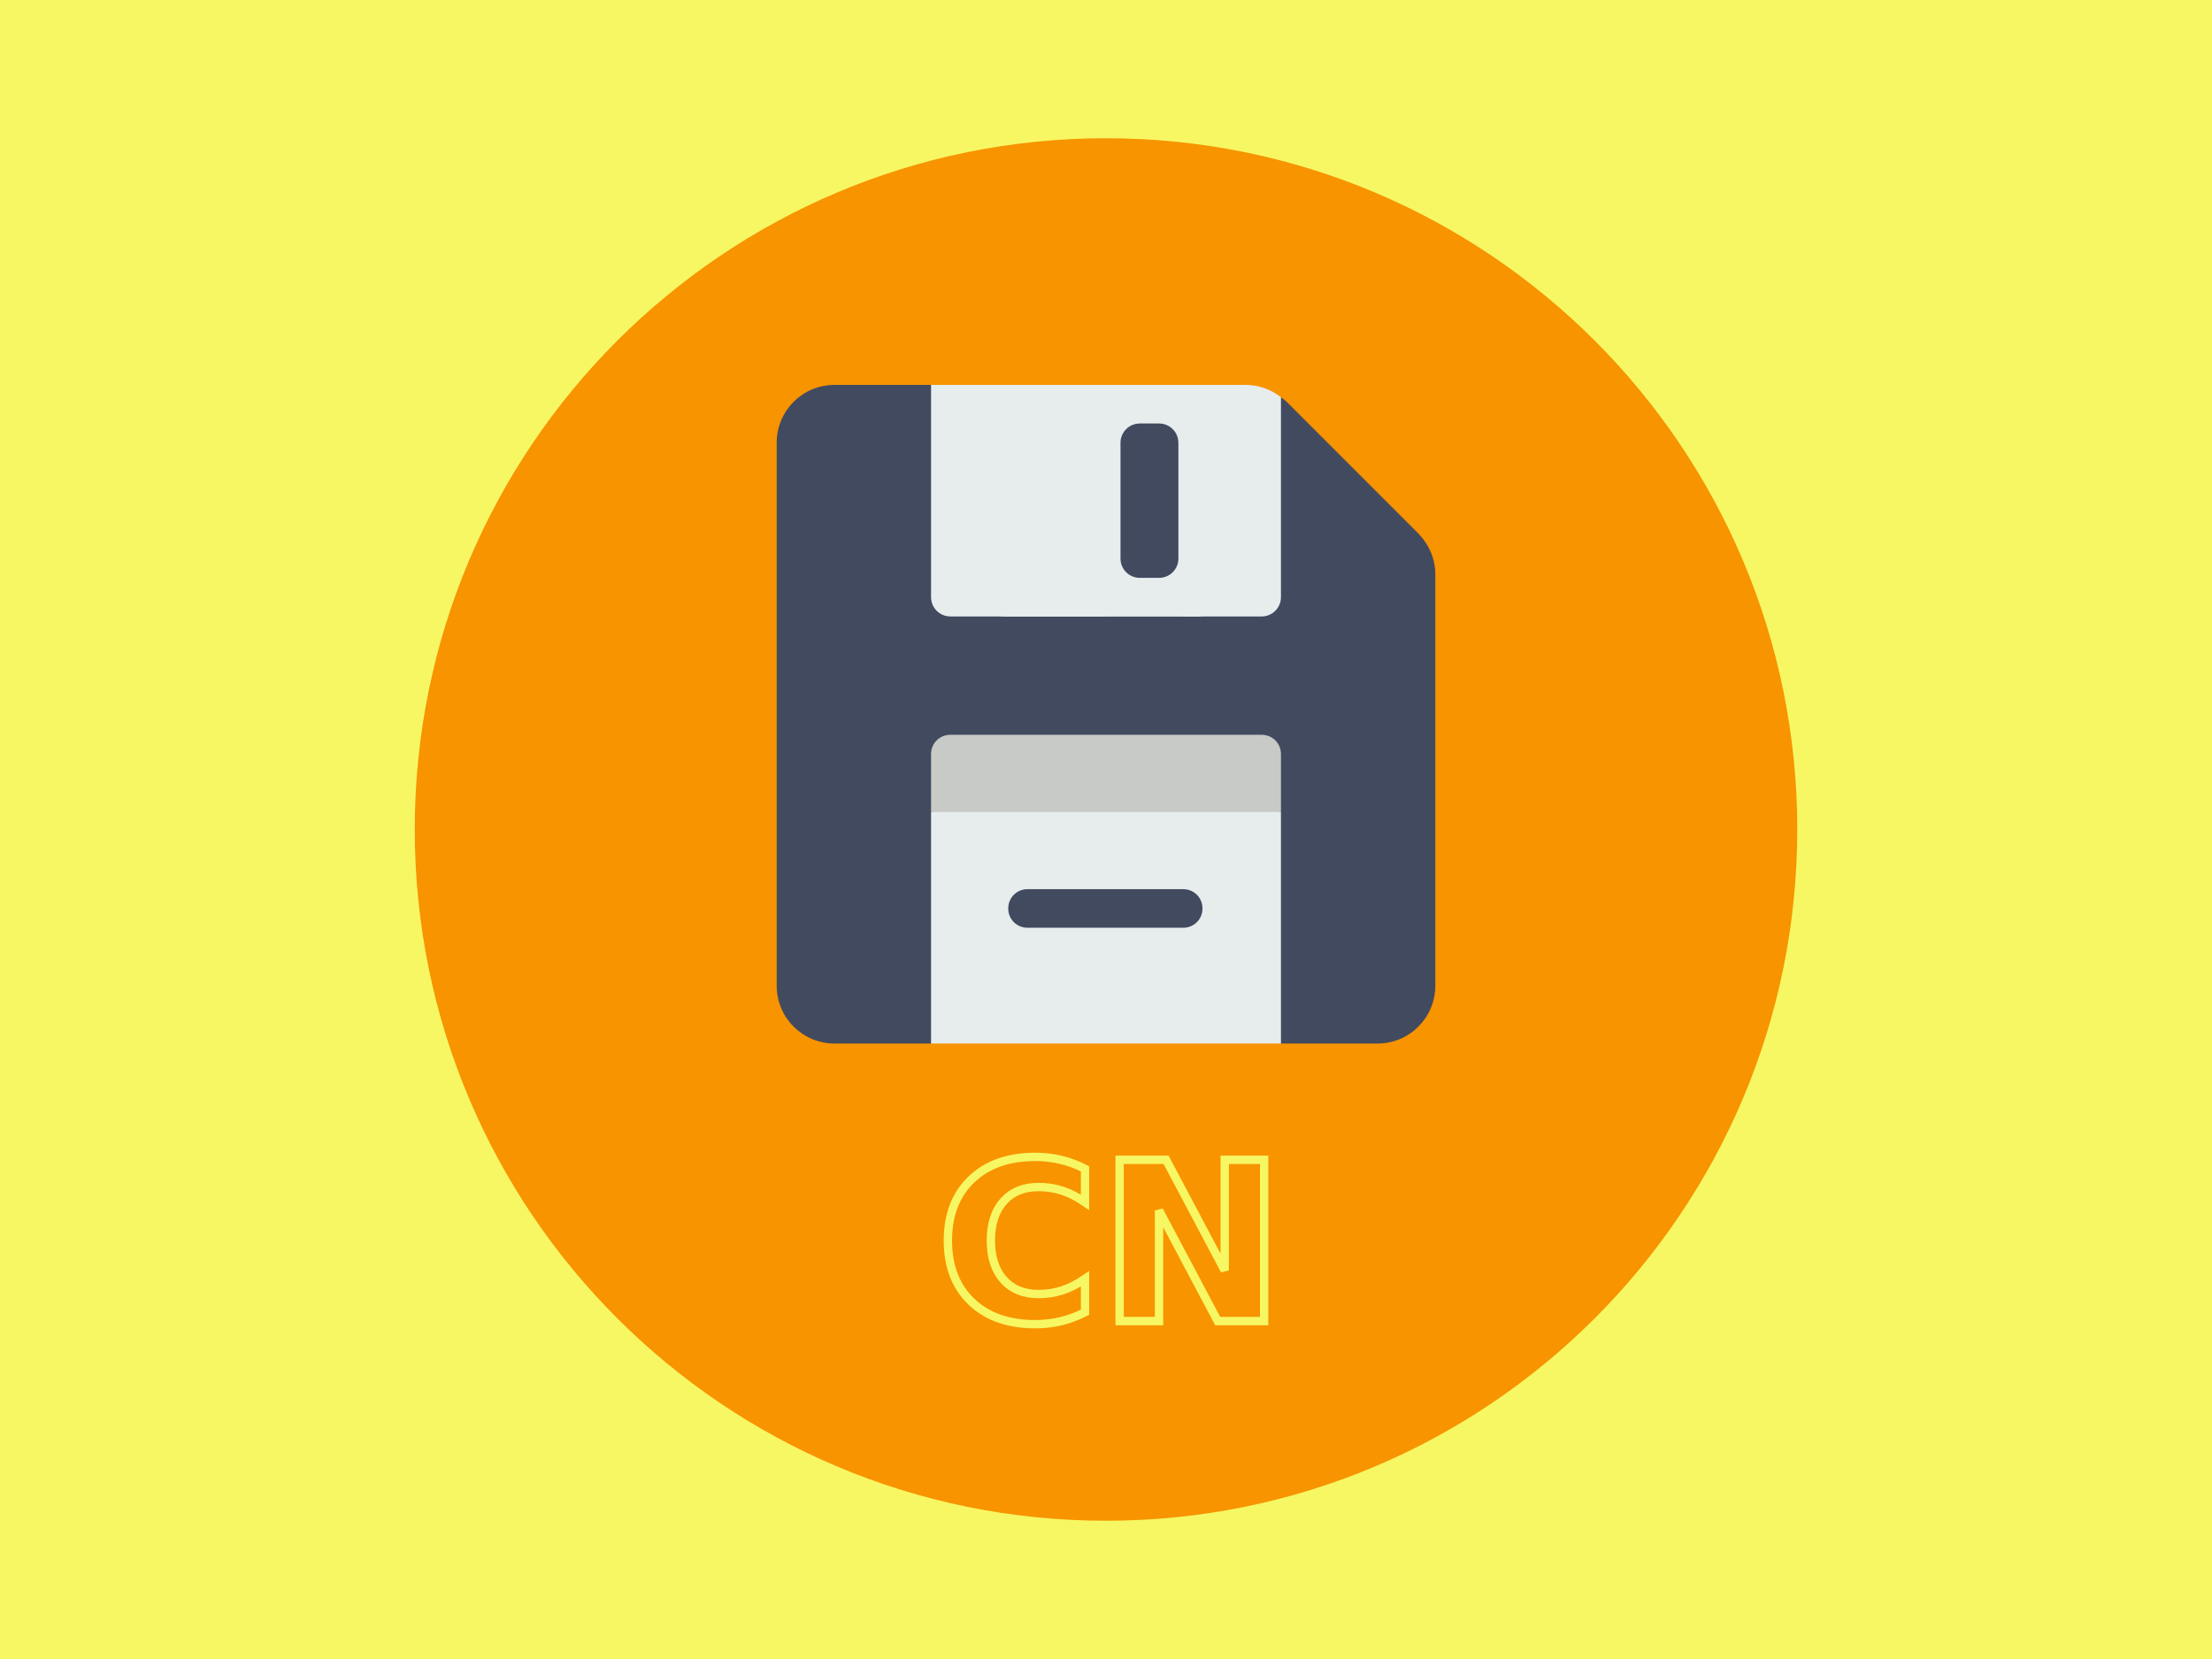
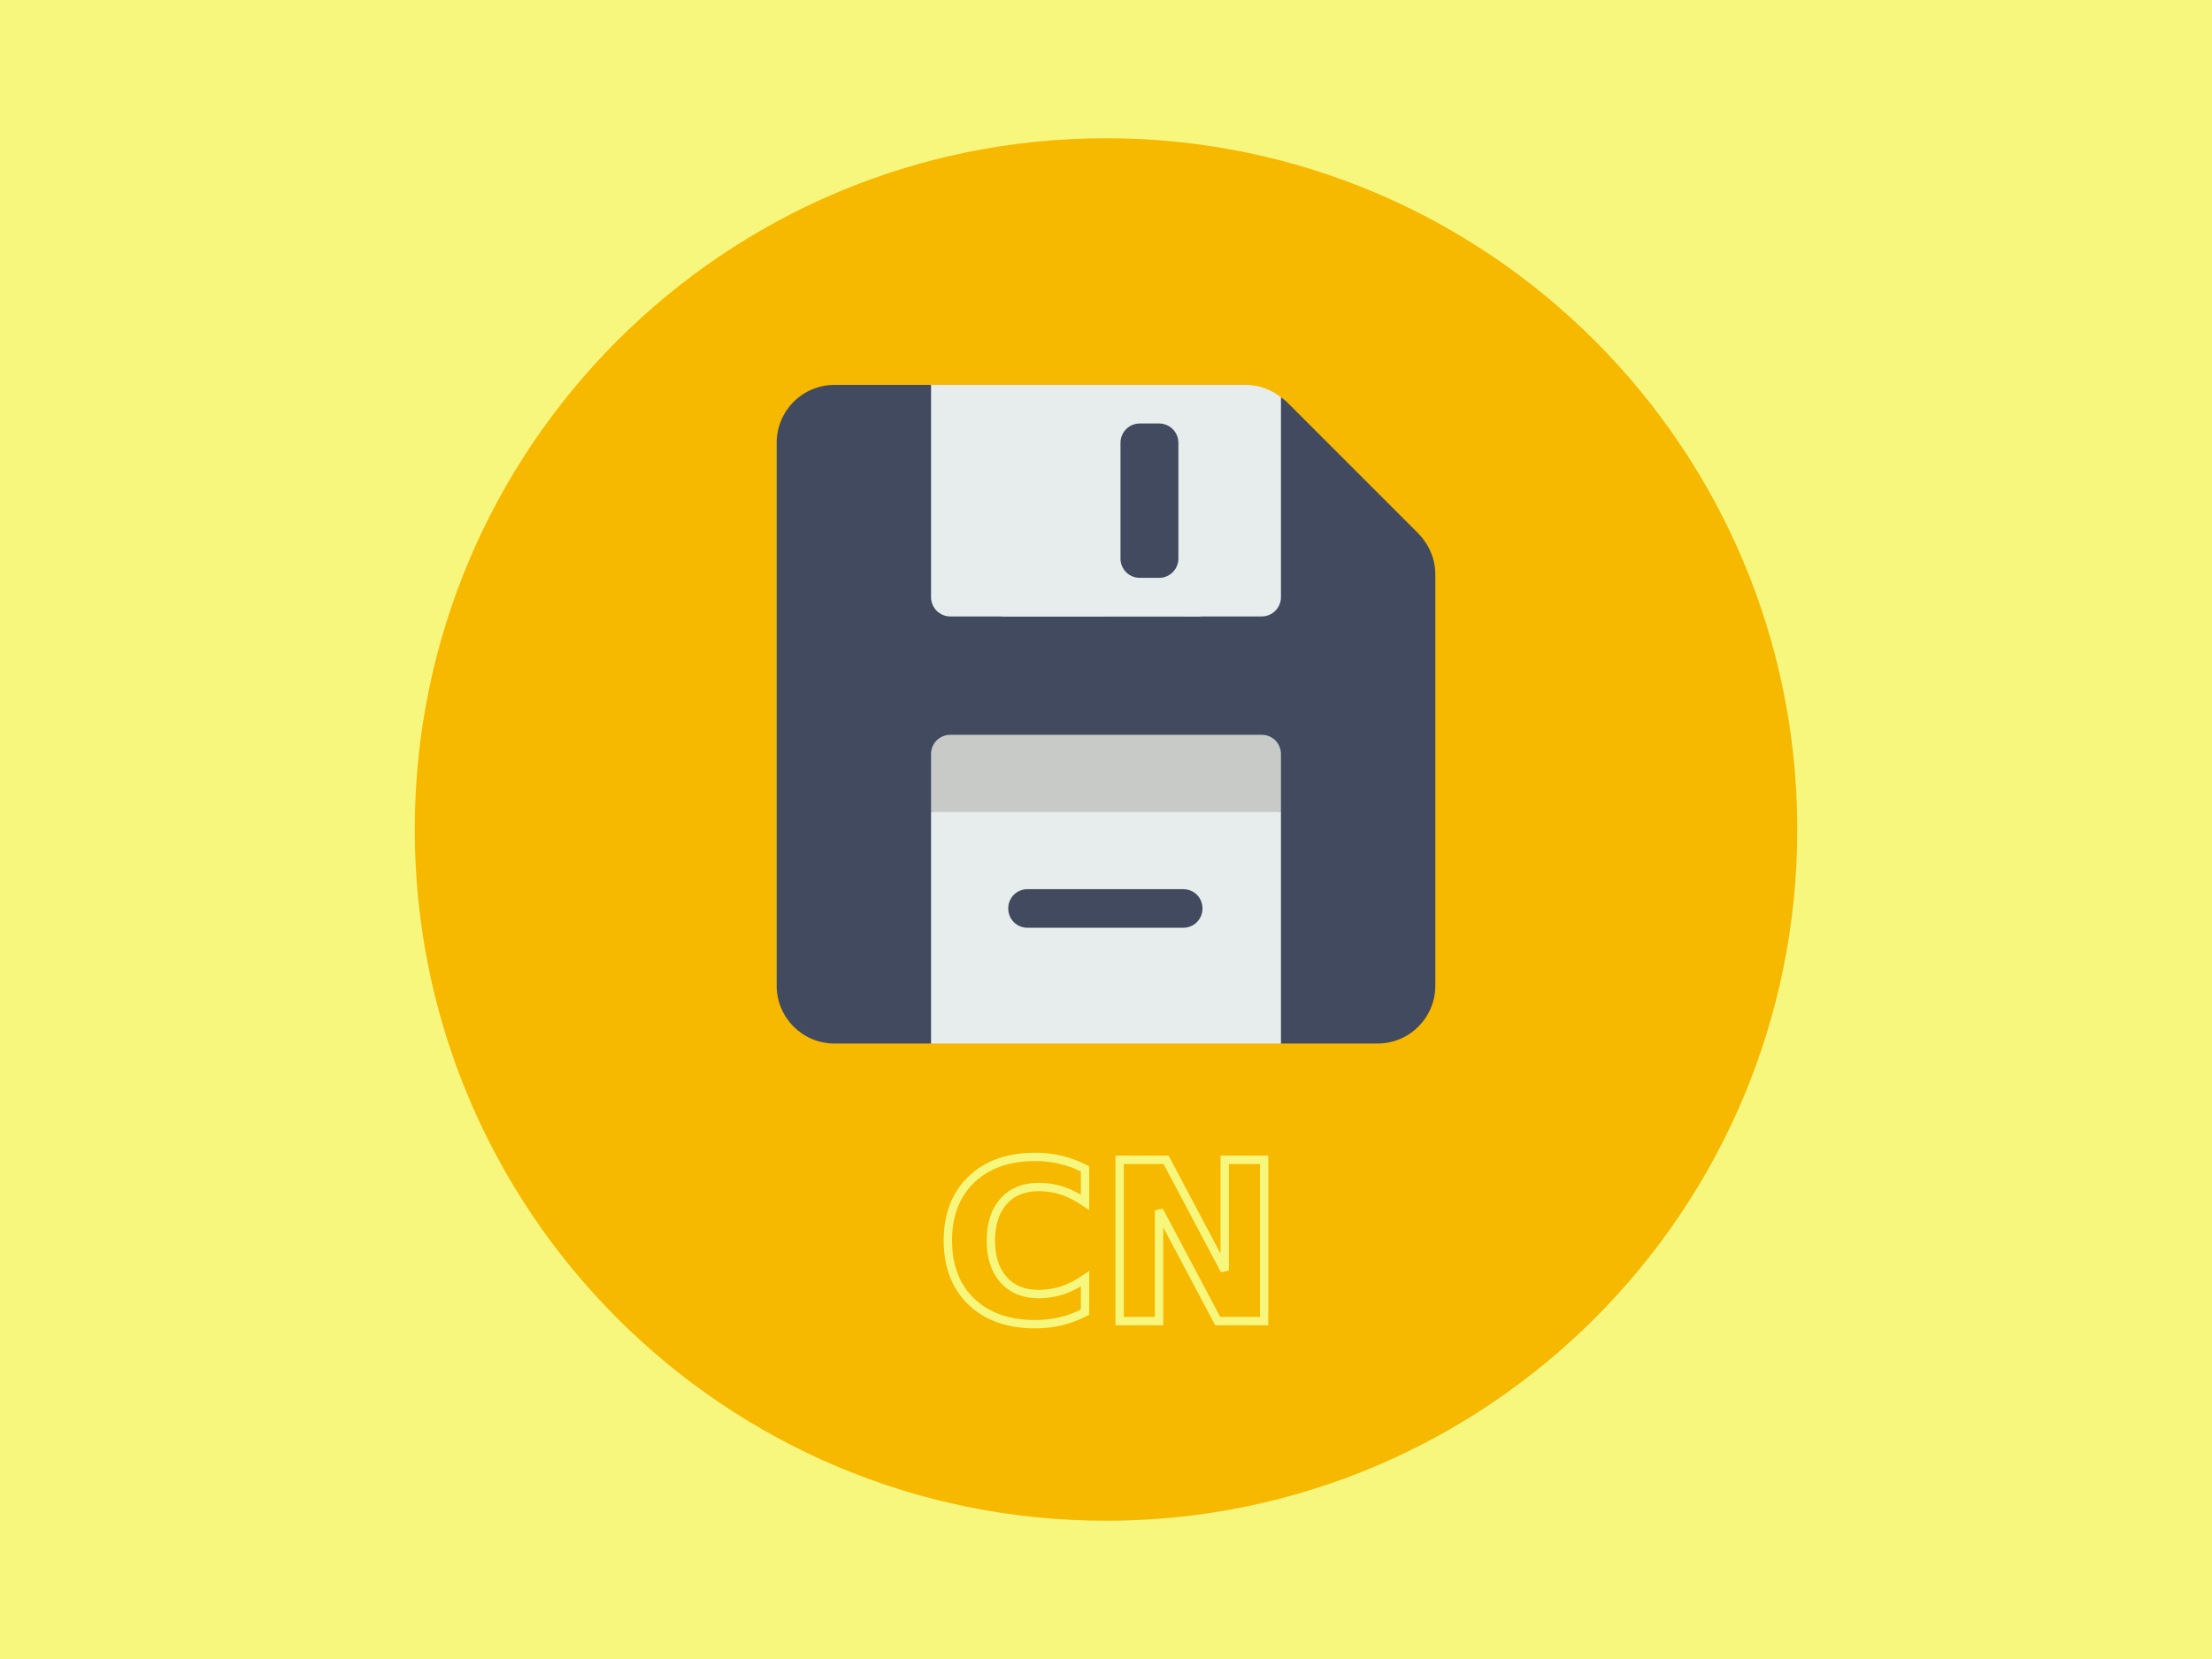
<svg xmlns="http://www.w3.org/2000/svg" width="400" height="300" viewBox="0 0 105.833 79.375" version="1.1" id="svg8">
  <defs id="defs2" />
  <g id="layer1" transform="translate(0,-217.625)">
    <g id="g7987" transform="matrix(0.5120031,0,0,0.5120031,37.78472,237.857)">
      <g id="g7919">
        <polygon id="polygon7893" points="51,58 51,3 41,3 41,9 18,9 18,3 7,3 7,58 " style="fill:#ffd42a;fill-opacity:1" />
        <rect id="rect7895" height="9" width="23" style="fill:#a1c8ec" x="18" y="0" />
        <polygon id="polygon7897" points="47,54 47,7 41,7 41,9 18,9 18,7 11,7 11,54 " style="fill:#ffffff" />
        <path id="path7899" d="M 37,5 H 22 C 21.447,5 21,4.553 21,4 21,3.447 21.447,3 22,3 h 15 c 0.553,0 1,0.447 1,1 0,0.553 -0.447,1 -1,1 z" style="fill:#3e465b" />
        <circle id="circle7901" r="3.5" cy="17.5" cx="19.5" style="fill:#c27c62;fill-opacity:1" />
        <circle id="circle7903" r="3.5" cy="30.5" cx="19.5" style="fill:#c27c62;fill-opacity:1" />
        <circle id="circle7905" r="3.5" cy="43.5" cx="19.5" style="fill:#c27c62;fill-opacity:1" />
        <path id="path7907" d="M 42,17 H 27 c -0.553,0 -1,-0.447 -1,-1 0,-0.553 0.447,-1 1,-1 h 15 c 0.553,0 1,0.447 1,1 0,0.553 -0.447,1 -1,1 z" style="fill:#839594" />
        <path id="path7909" d="M 42,21 H 27 c -0.553,0 -1,-0.447 -1,-1 0,-0.553 0.447,-1 1,-1 h 15 c 0.553,0 1,0.447 1,1 0,0.553 -0.447,1 -1,1 z" style="fill:#839594" />
        <path id="path7911" d="M 42,30 H 27 c -0.553,0 -1,-0.447 -1,-1 0,-0.553 0.447,-1 1,-1 h 15 c 0.553,0 1,0.447 1,1 0,0.553 -0.447,1 -1,1 z" style="fill:#839594" />
        <path id="path7913" d="M 42,34 H 27 c -0.553,0 -1,-0.447 -1,-1 0,-0.553 0.447,-1 1,-1 h 15 c 0.553,0 1,0.447 1,1 0,0.553 -0.447,1 -1,1 z" style="fill:#839594" />
        <path id="path7915" d="M 42,43 H 27 c -0.553,0 -1,-0.447 -1,-1 0,-0.553 0.447,-1 1,-1 h 15 c 0.553,0 1,0.447 1,1 0,0.553 -0.447,1 -1,1 z" style="fill:#839594" />
        <path id="path7917" d="M 42,47 H 27 c -0.553,0 -1,-0.447 -1,-1 0,-0.553 0.447,-1 1,-1 h 15 c 0.553,0 1,0.447 1,1 0,0.553 -0.447,1 -1,1 z" style="fill:#839594" />
      </g>
      <g id="g7921" />
      <g id="g7923" />
      <g id="g7925" />
      <g id="g7927" />
      <g id="g7929" />
      <g id="g7931" />
      <g id="g7933" />
      <g id="g7935" />
      <g id="g7937" />
      <g id="g7939" />
      <g id="g7941" />
      <g id="g7943" />
      <g id="g7945" />
      <g id="g7947" />
      <g id="g7949" />
    </g>
-     <rect style="fill:#f7f763;fill-opacity:1;stroke-width:0.25" id="rect4583" width="105.833" height="79.375" x="0" y="217.625" />
-     <circle style="fill:#f79400;fill-opacity:1;stroke-width:0.187" id="path3774" cx="52.917" cy="257.312" r="33.073" />
-     <g transform="translate(22.94142,-5.258789e-6)" id="layer1-3" style="fill:none;stroke:#f7f763;stroke-opacity:1">
-       <g aria-label="CN" style="font-style:normal;font-variant:normal;font-weight:bold;font-stretch:normal;font-size:10.583px;line-height:1.25;font-family:sans-serif;-inkscape-font-specification:'sans-serif Bold';letter-spacing:0px;word-spacing:0px;fill:none;fill-opacity:1;stroke:#f7f763;stroke-width:0.4;stroke-miterlimit:4;stroke-dasharray:none;stroke-opacity:1" id="text4858">
-         <path d="m 28.973,280.407 q -0.548,0.284 -1.142,0.429 -0.594,0.145 -1.24,0.145 -1.928,0 -3.054,-1.075 -1.127,-1.08 -1.127,-2.925 0,-1.85 1.127,-2.925 1.127,-1.08 3.054,-1.08 0.646,0 1.24,0.145 0.594,0.145 1.142,0.429 v 1.597 q -0.553,-0.377 -1.09,-0.553 -0.537,-0.176 -1.132,-0.176 -1.065,0 -1.674,0.682 -0.61,0.682 -0.61,1.881 0,1.194 0.61,1.876 0.61,0.682 1.674,0.682 0.594,0 1.132,-0.176 0.537,-0.176 1.09,-0.553 z" style="font-style:normal;font-variant:normal;font-weight:bold;font-stretch:normal;font-family:sans-serif;-inkscape-font-specification:'sans-serif Bold';fill:none;fill-opacity:1;stroke:#f7f763;stroke-width:0.4;stroke-miterlimit:4;stroke-dasharray:none;stroke-opacity:1" id="path5235" />
-         <path d="m 30.627,273.116 h 2.222 l 2.806,5.292 v -5.292 h 1.886 v 7.715 h -2.222 l -2.806,-5.292 v 5.292 h -1.886 z" style="font-style:normal;font-variant:normal;font-weight:bold;font-stretch:normal;font-family:sans-serif;-inkscape-font-specification:'sans-serif Bold';fill:none;fill-opacity:1;stroke:#f7f763;stroke-width:0.4;stroke-miterlimit:4;stroke-dasharray:none;stroke-opacity:1" id="path5237" />
+     <rect style="fill:#f7f77e;fill-opacity:1;stroke-width:0.25" id="rect4583" width="105.833" height="79.375" x="0" y="217.625" />
+     <circle style="fill:#f7b800;fill-opacity:1;stroke-width:0.187" id="path3774" cx="52.917" cy="257.312" r="33.073" />
+     <g transform="translate(22.94142,-5.258789e-6)" id="layer1-3" style="fill:none;stroke:#f7f77e;stroke-opacity:1">
+       <g aria-label="CN" style="font-style:normal;font-variant:normal;font-weight:bold;font-stretch:normal;font-size:10.583px;line-height:1.25;font-family:sans-serif;-inkscape-font-specification:'sans-serif Bold';letter-spacing:0px;word-spacing:0px;fill:none;fill-opacity:1;stroke:#f7f77e;stroke-width:0.4;stroke-miterlimit:4;stroke-dasharray:none;stroke-opacity:1" id="text4858">
+         <path d="m 28.973,280.407 q -0.548,0.284 -1.142,0.429 -0.594,0.145 -1.24,0.145 -1.928,0 -3.054,-1.075 -1.127,-1.08 -1.127,-2.925 0,-1.85 1.127,-2.925 1.127,-1.08 3.054,-1.08 0.646,0 1.24,0.145 0.594,0.145 1.142,0.429 v 1.597 q -0.553,-0.377 -1.09,-0.553 -0.537,-0.176 -1.132,-0.176 -1.065,0 -1.674,0.682 -0.61,0.682 -0.61,1.881 0,1.194 0.61,1.876 0.61,0.682 1.674,0.682 0.594,0 1.132,-0.176 0.537,-0.176 1.09,-0.553 z" style="font-style:normal;font-variant:normal;font-weight:bold;font-stretch:normal;font-family:sans-serif;-inkscape-font-specification:'sans-serif Bold';fill:none;fill-opacity:1;stroke:#f7f77e;stroke-width:0.4;stroke-miterlimit:4;stroke-dasharray:none;stroke-opacity:1" id="path5235" />
+         <path d="m 30.627,273.116 h 2.222 l 2.806,5.292 v -5.292 h 1.886 v 7.715 h -2.222 l -2.806,-5.292 v 5.292 h -1.886 z" style="font-style:normal;font-variant:normal;font-weight:bold;font-stretch:normal;font-family:sans-serif;-inkscape-font-specification:'sans-serif Bold';fill:none;fill-opacity:1;stroke:#f7f77e;stroke-width:0.4;stroke-miterlimit:4;stroke-dasharray:none;stroke-opacity:1" id="path5237" />
      </g>
    </g>
    <g id="g5233" transform="matrix(0.06154797,0,0,0.06154797,37.16047,236.0406)">
      <path style="fill:#424a60;fill-opacity:1" id="path2" d="M 512,147.301 V 467 c 0,24.898 -20.098,45 -45,45 H 392 L 362,467 H 150 l -30,45 H 45 C 20.098,512 0,491.898 0,467 V 45 C 0,20.098 20.098,0 45,0 h 75 l 30,75 H 362 L 392,9.602 c 1.5,1.199 3,2.098 4.5,3.598 L 498.801,115.5 C 507.199,124.199 512,135.301 512,147.301 Z m 0,0" />
      <path style="fill:#e7eced;fill-opacity:1" id="path6" d="M 392,332 V 512 H 120 V 332 l 136,-30 z m 0,0" />
      <path style="fill:#e7eced;fill-opacity:1" id="path14" d="m 120,0 v 165 c 0,8.289 6.711,15 15,15 H 256 L 286,90 256,0 Z m 0,0" />
      <path style="fill:#e7eced;fill-opacity:1" id="path16" d="M 364.578,0 H 316 l -30,90 30,90 h 61 c 8.289,0 15,-6.711 15,-15 V 9.57 C 384.152,3.477 374.668,0 364.578,0 Z m 0,0" />
      <path style="fill:#c7cac7;fill-opacity:1" id="path20" d="m 392,287 v 45 H 120 v -45 c 0,-8.402 6.598,-15 15,-15 h 242 c 8.402,0 15,6.598 15,15 z m 0,0" />
      <path style="fill:#c7cac7;fill-opacity:1" id="path24" d="m 256,0 h 60 v 180 h -60 z m 0,0" />
      <path style="fill:#424a60;fill-opacity:1" id="path26" d="m 331,407 c 0,8.398 -6.598,15 -15,15 H 195 c -8.402,0 -15,-6.602 -15,-15 0,-8.402 6.598,-15 15,-15 h 121 c 8.402,0 15,6.598 15,15 z m 0,0" />
      <path style="fill:#424a60;fill-opacity:1;stroke-width:0.957" id="path24-3" d="m 256,7.5 h 60 V 172.5 h -60 z m 0,0" />
      <path id="path10" d="M 162.264,-2.5463558e-4 V 164.999 c 0,8.279 6.719,15 15,15 h 150.001 c 8.295,0 15,-6.719 15,-15 V -2.5463558e-4 Z M 312.265,135.001 c 0,8.279 -6.706,15 -15,15 h -15 c -8.295,0 -15,-6.719 -15,-15 V 45.001 c 0,-8.279 6.706,-15 15,-15 h 15 c 8.295,0 15,6.719 15,15 z" style="fill:#e7eced;fill-opacity:1;stroke-width:1.714" />
    </g>
  </g>
</svg>
